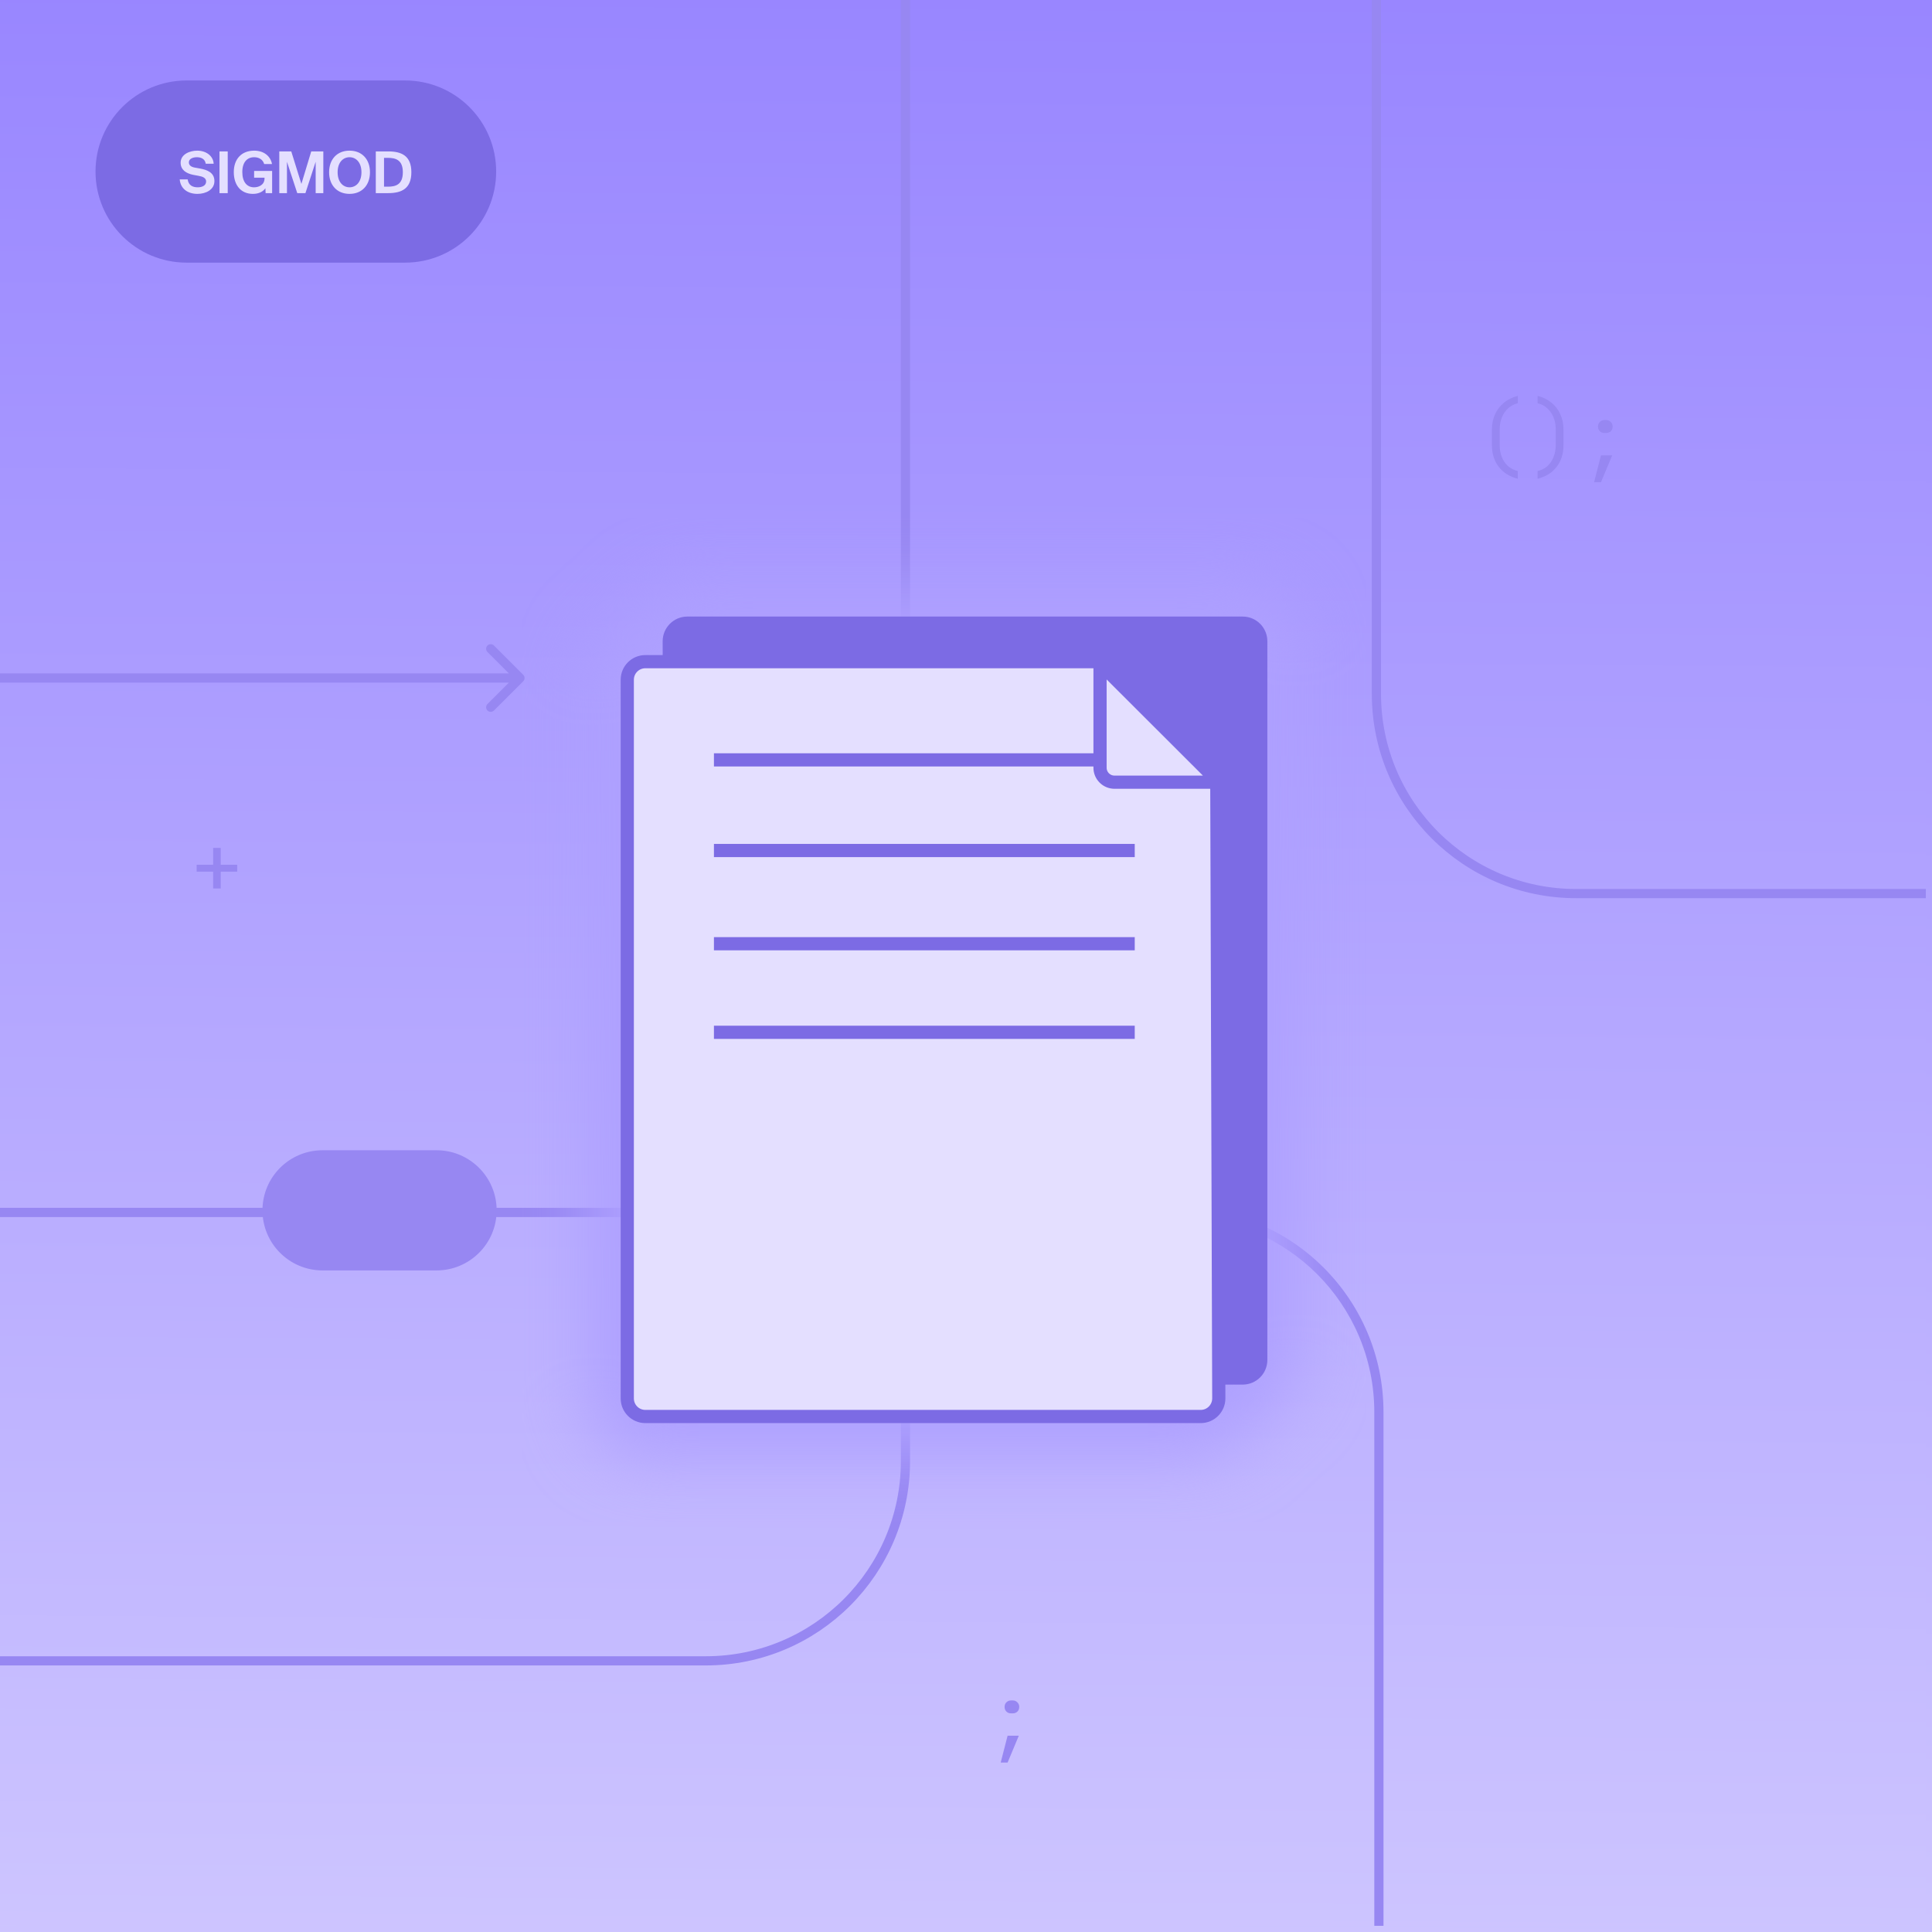
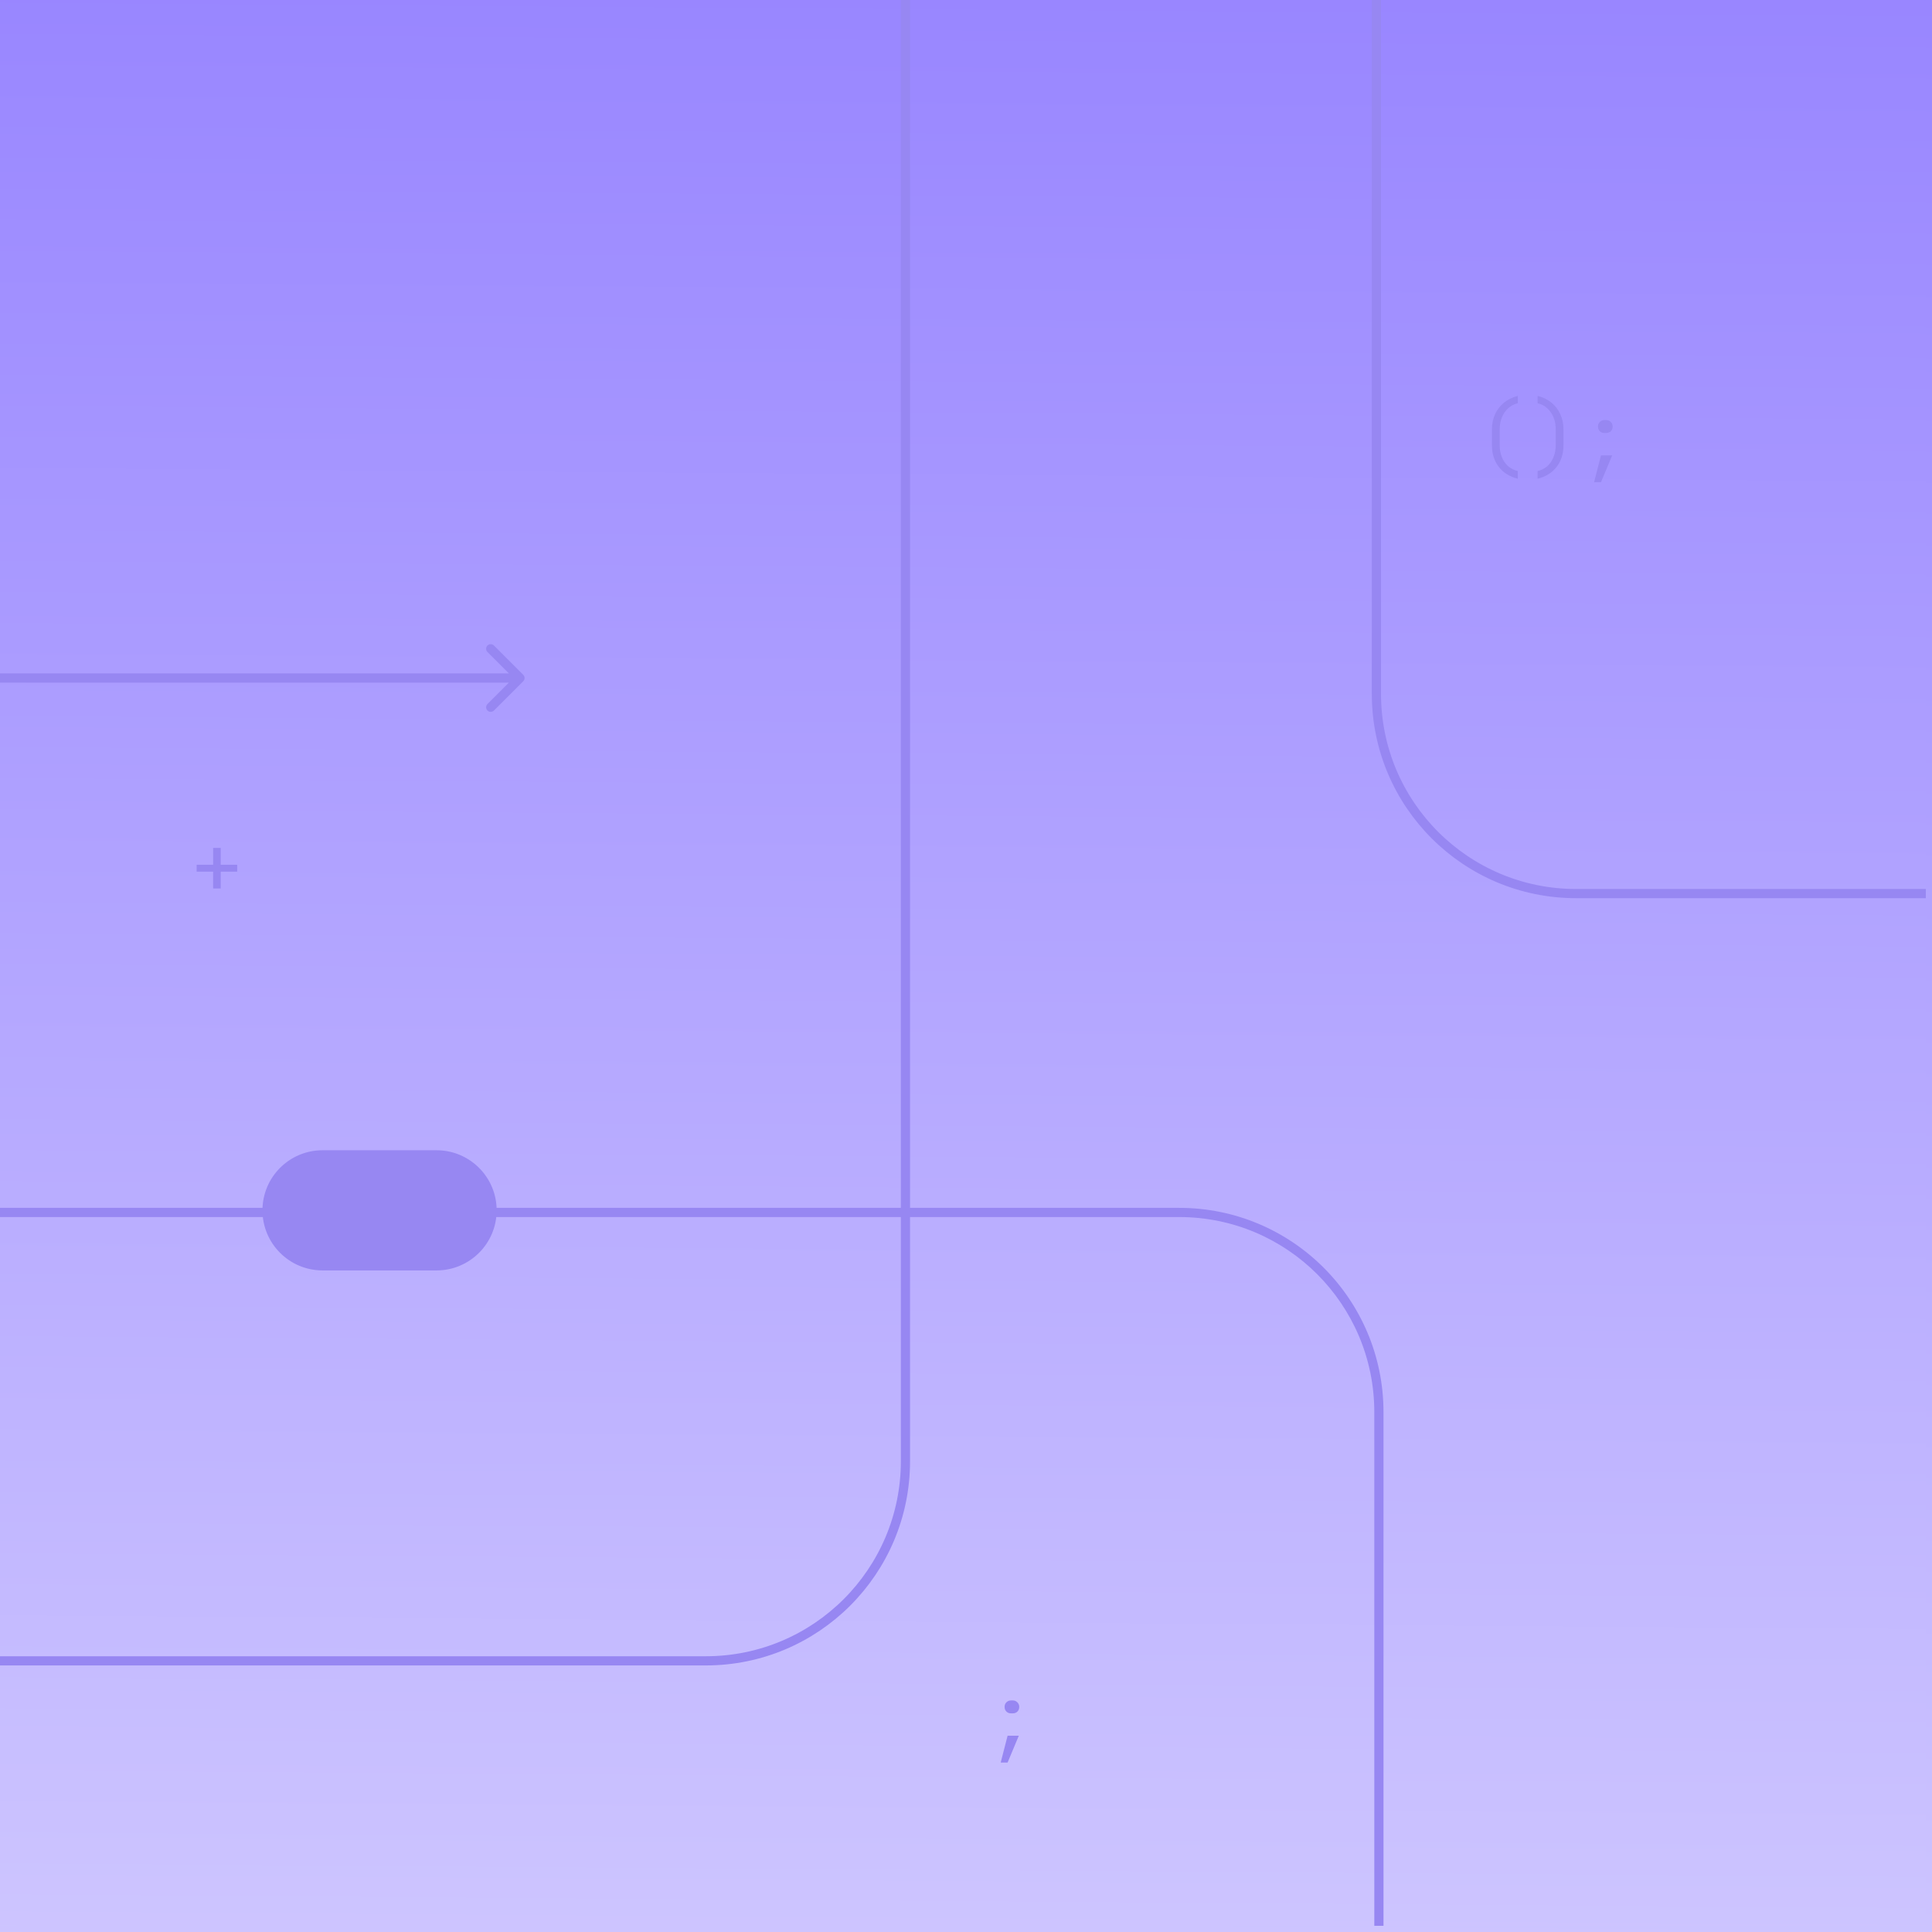
<svg xmlns="http://www.w3.org/2000/svg" width="627" height="627" viewBox="0 0 627 627" fill="none">
  <rect width="627" height="627" fill="url(#paint0_linear_10904_38131)" />
  <g clip-path="url(#clip0_10904_38131)">
    <rect width="625" height="625" fill="url(#paint1_linear_10904_38131)" />
    <path d="M169.803 221.096C170.386 220.513 170.386 219.569 169.803 218.986L160.311 209.494C159.729 208.912 158.784 208.912 158.202 209.494C157.62 210.077 157.62 211.021 158.202 211.604L166.639 220.041L158.202 228.478C157.62 229.061 157.62 230.005 158.202 230.588C158.784 231.17 159.729 231.17 160.311 230.588L169.803 221.096ZM168.749 220.041V218.549H-1.207V220.041V221.533H168.749V220.041ZM-66 284.834H-67.492L-67.491 328.691H-66L-64.508 328.691L-64.508 284.834H-66ZM-1.207 393.483V394.975H382.707V393.483V391.992H-1.207V393.483ZM447.5 458.276H446.008V765.792H447.5H448.992V458.276H447.5ZM382.707 393.483V394.975C417.668 394.975 446.008 423.316 446.008 458.276H447.5H448.992C448.992 421.668 419.315 391.992 382.707 391.992V393.483ZM-66 328.691H-67.491C-67.491 365.298 -37.815 394.975 -1.207 394.975V393.483V391.992C-36.167 391.992 -64.508 363.651 -64.508 328.691L-66 328.691ZM-1.207 220.041V218.549C-37.815 218.549 -67.492 248.226 -67.492 284.834H-66H-64.508C-64.508 249.873 -36.167 221.533 -1.207 221.533V220.041Z" fill="#9787F2" />
    <path d="M690.81 320.707L690.81 -21.573C690.81 -57.357 661.801 -86.365 626.017 -86.365L511.488 -86.365C475.704 -86.365 446.695 -57.357 446.695 -21.573L446.695 225.207C446.695 260.991 475.704 290 511.488 290L655.5 290" stroke="#9787F2" stroke-width="2.983" />
    <rect x="160.22" y="374.254" width="37.082" height="74.082" rx="18.541" transform="rotate(90 160.22 374.254)" fill="#9787F2" stroke="#9787F2" stroke-width="1.918" />
    <path d="M-47.559 539L229.056 539C264.84 539 293.849 509.991 293.849 474.207L293.849 -76.512C293.849 -112.296 322.857 -141.305 358.641 -141.305L469.287 -141.304" stroke="#9787F2" stroke-width="2.983" />
    <path d="M324.76 572.005L327 563.297H330.64L327 572.005H324.76ZM328.12 556.045C327.504 556.045 327 555.849 326.608 555.457C326.216 555.065 326.02 554.561 326.02 553.945C326.02 553.348 326.216 552.853 326.608 552.461C327.019 552.051 327.523 551.845 328.12 551.845H328.68C329.277 551.845 329.772 552.051 330.164 552.461C330.575 552.853 330.78 553.348 330.78 553.945C330.78 554.561 330.584 555.065 330.192 555.457C329.8 555.849 329.296 556.045 328.68 556.045H328.12Z" fill="#9787F2" />
    <path d="M69.168 288.34V282.88H63.82V280.64H69.168V275.18H71.632V280.64H76.98V282.88H71.632V288.34H69.168Z" fill="#9787F2" />
    <path d="M492.58 155.36C489.929 154.707 487.867 153.419 486.392 151.496C484.917 149.573 484.18 147.221 484.18 144.44V139.4C484.18 137.571 484.516 135.919 485.188 134.444C485.879 132.951 486.849 131.691 488.1 130.664C489.369 129.637 490.863 128.909 492.58 128.48V130.86C491.385 131.14 490.349 131.681 489.472 132.484C488.595 133.268 487.913 134.248 487.428 135.424C486.943 136.6 486.7 137.925 486.7 139.4V144.44C486.7 145.877 486.933 147.184 487.4 148.36C487.885 149.536 488.567 150.516 489.444 151.3C490.34 152.065 491.385 152.588 492.58 152.868V155.36ZM499.009 155.36V152.868C500.222 152.588 501.268 152.065 502.145 151.3C503.022 150.516 503.694 149.536 504.161 148.36C504.646 147.184 504.889 145.877 504.889 144.44V139.4C504.889 137.925 504.646 136.6 504.161 135.424C503.676 134.248 502.994 133.268 502.117 132.484C501.24 131.681 500.204 131.14 499.009 130.86V128.48C500.745 128.909 502.238 129.637 503.489 130.664C504.74 131.691 505.701 132.951 506.373 134.444C507.064 135.919 507.409 137.571 507.409 139.4V144.44C507.409 147.221 506.672 149.573 505.197 151.496C503.722 153.419 501.66 154.707 499.009 155.36ZM517.338 156.48L519.578 147.772H523.218L519.578 156.48H517.338ZM520.698 140.52C520.082 140.52 519.578 140.324 519.186 139.932C518.794 139.54 518.598 139.036 518.598 138.42C518.598 137.823 518.794 137.328 519.186 136.936C519.597 136.525 520.101 136.32 520.698 136.32H521.258C521.855 136.32 522.35 136.525 522.742 136.936C523.153 137.328 523.358 137.823 523.358 138.42C523.358 139.036 523.162 139.54 522.77 139.932C522.378 140.324 521.874 140.52 521.258 140.52H520.698Z" fill="#9787F2" />
  </g>
-   <g filter="url(#filter0_f_10904_38131)">
-     <mask id="path-8-outside-1_10904_38131" maskUnits="userSpaceOnUse" x="190.431" y="189.094" width="232" height="284" fill="black">
-       <rect fill="white" x="190.431" y="189.094" width="232" height="284" />
-       <path d="M403.29 200.094C407.721 200.094 411.304 203.677 411.305 208.108V441.336C411.304 445.767 407.721 449.35 403.29 449.351H397.668L397.683 453.807V453.813C397.683 458.237 394.108 461.847 389.668 461.847H209.445C205.014 461.846 201.431 458.263 201.431 453.832V220.604C201.431 216.174 205.014 212.59 209.445 212.59H215.067L215.053 208.134V208.127C215.053 203.704 218.628 200.094 223.067 200.094H403.29Z" />
-     </mask>
-     <path d="M403.29 200.094C407.721 200.094 411.304 203.677 411.305 208.108V441.336C411.304 445.767 407.721 449.35 403.29 449.351H397.668L397.683 453.807V453.813C397.683 458.237 394.108 461.847 389.668 461.847H209.445C205.014 461.846 201.431 458.263 201.431 453.832V220.604C201.431 216.174 205.014 212.59 209.445 212.59H215.067L215.053 208.134V208.127C215.053 203.704 218.628 200.094 223.067 200.094H403.29Z" fill="#AEA0FF" />
-     <path d="M403.29 200.094L403.291 189.421H403.29V200.094ZM411.305 208.108H421.977L421.977 208.107L411.305 208.108ZM411.305 441.336L421.977 441.337V441.336H411.305ZM403.29 449.351V460.023H403.291L403.29 449.351ZM397.668 449.351V438.678H386.96L386.996 449.386L397.668 449.351ZM397.683 453.807H408.355V453.789L408.355 453.772L397.683 453.807ZM397.683 453.813L408.355 453.813V453.813H397.683ZM389.668 461.847V472.519H389.668L389.668 461.847ZM209.445 461.847L209.444 472.519H209.445V461.847ZM201.431 453.832H190.758V453.833L201.431 453.832ZM201.431 220.604L190.758 220.603V220.604H201.431ZM209.445 212.59V201.918L209.444 201.918L209.445 212.59ZM215.067 212.59V223.262H225.775L225.74 212.555L215.067 212.59ZM215.053 208.134H204.38V208.151L204.38 208.169L215.053 208.134ZM215.053 208.127L204.38 208.127V208.127H215.053ZM223.067 200.094V189.421H223.067L223.067 200.094ZM403.29 200.094L403.289 210.766C401.826 210.766 400.632 209.571 400.632 208.109L411.305 208.108L421.977 208.107C421.976 197.783 413.616 189.422 403.291 189.421L403.29 200.094ZM411.305 208.108H400.632V441.336H411.305H421.977V208.108H411.305ZM411.305 441.336L400.632 441.335C400.632 439.873 401.826 438.678 403.289 438.678L403.29 449.351L403.291 460.023C413.616 460.022 421.976 451.661 421.977 441.337L411.305 441.336ZM403.29 449.351V438.678H397.668V449.351V460.023H403.29V449.351ZM397.668 449.351L386.996 449.386L387.01 453.842L397.683 453.807L408.355 453.772L408.34 449.316L397.668 449.351ZM397.683 453.807H387.01V453.813H397.683H408.355V453.807H397.683ZM397.683 453.813L387.01 453.813C387.01 452.389 388.167 451.174 389.668 451.174L389.668 461.847L389.668 472.519C400.049 472.519 408.355 464.084 408.355 453.813L397.683 453.813ZM389.668 461.847V451.174H209.445V461.847V472.519H389.668V461.847ZM209.445 461.847L209.446 451.174C210.908 451.174 212.103 452.368 212.103 453.831L201.431 453.832L190.758 453.833C190.759 464.158 199.12 472.518 209.444 472.519L209.445 461.847ZM201.431 453.832H212.103V220.604H201.431H190.758V453.832H201.431ZM201.431 220.604L212.103 220.606C212.103 222.068 210.909 223.262 209.446 223.262L209.445 212.59L209.444 201.918C199.12 201.919 190.76 210.279 190.758 220.603L201.431 220.604ZM209.445 212.59V223.262H215.067V212.59V201.918H209.445V212.59ZM215.067 212.59L225.74 212.555L225.725 208.099L215.053 208.134L204.38 208.169L204.395 212.625L215.067 212.59ZM215.053 208.134H225.725V208.127H215.053H204.38V208.134H215.053ZM215.053 208.127L225.725 208.127C225.725 209.552 224.568 210.766 223.068 210.766L223.067 200.094L223.067 189.421C212.687 189.422 204.381 197.856 204.38 208.127L215.053 208.127ZM223.067 200.094V210.766H403.29V200.094V189.421H223.067V200.094Z" fill="#AEA0FF" mask="url(#path-8-outside-1_10904_38131)" />
-   </g>
-   <path d="M223.067 202.236H403.289C406.538 202.236 409.162 204.861 409.162 208.11V441.336C409.162 444.585 406.538 447.209 403.289 447.209H256.362L255.738 446.584L217.837 408.737V408.094L217.194 208.128C217.194 204.879 219.818 202.236 223.067 202.236Z" fill="#7C6BE4" stroke="#7C6BE4" stroke-width="4.282" stroke-miterlimit="10" />
-   <path d="M389.667 459.705H209.446C206.197 459.705 203.572 457.081 203.572 453.832V220.606C203.572 217.357 206.197 214.732 209.446 214.732H356.372L356.997 215.357L394.898 253.205V253.847L395.541 453.814C395.541 457.063 392.917 459.705 389.667 459.705Z" fill="#E4DFFF" stroke="#7C6BE4" stroke-width="4.282" stroke-miterlimit="10" />
-   <path d="M231.695 246.604H368.263" stroke="#7C6BE4" stroke-width="4.282" stroke-miterlimit="10" />
-   <path d="M231.695 276.021H368.263" stroke="#7C6BE4" stroke-width="4.282" stroke-miterlimit="10" />
-   <path d="M231.695 306.271H368.263" stroke="#7C6BE4" stroke-width="4.282" stroke-miterlimit="10" />
-   <path d="M231.695 335.018H368.263" stroke="#7C6BE4" stroke-width="4.282" stroke-miterlimit="10" />
-   <path d="M394.9 253.206V253.849H361.694C359.106 253.849 356.999 251.742 356.999 249.154V215.877C356.999 215.68 357.231 215.591 357.374 215.716L394.9 253.188V253.206Z" fill="#E4DFFF" stroke="#7C6BE4" stroke-width="4.282" stroke-miterlimit="10" />
-   <rect x="31" y="26.117" width="130.023" height="59.116" rx="29.558" fill="#7C6BE4" />
-   <path d="M64.393 57.054L62.675 56.737C60.489 56.288 58.622 55.168 58.622 52.815C58.622 50.088 61.535 48.892 64.019 48.892C66.821 48.892 69.193 50.536 69.342 53.132H66.765C66.559 51.544 65.177 51.022 63.907 51.022C62.656 51.022 61.292 51.489 61.292 52.703C61.292 53.655 62.077 54.178 63.179 54.383L64.953 54.701C67.157 55.112 69.585 55.952 69.585 58.772C69.585 61.555 66.821 62.919 64.094 62.919C60.77 62.919 58.566 61.126 58.323 58.212H60.9C61.199 60.211 62.581 60.789 64.187 60.789C65.383 60.789 66.895 60.341 66.895 58.903C66.895 57.764 65.831 57.297 64.393 57.054ZM73.906 49.135V62.676H71.235V49.135H73.906ZM82.505 48.892C85.699 48.892 87.828 50.741 88.276 53.244H85.737C85.307 51.75 84 51.022 82.487 51.022C80.227 51.022 78.639 52.609 78.639 55.84C78.639 59.071 80.152 60.789 82.468 60.789C83.906 60.789 85.849 60.061 85.849 57.895V57.67H82.468V55.485H88.314V62.676H86.203L86.129 61.088C85.363 62.209 83.981 62.919 82.057 62.919C78.247 62.919 75.875 60.173 75.875 55.84C75.875 51.638 78.359 48.892 82.505 48.892ZM99.121 62.676H96.469L93.126 52.497V62.676H90.641V49.135H94.526L97.813 59.688L101.007 49.135H104.929V62.676H102.445V52.497L99.121 62.676ZM109.571 55.896C109.571 59.09 111.326 60.789 113.437 60.789C115.547 60.789 117.303 59.09 117.303 55.896C117.303 52.721 115.547 51.022 113.437 51.022C111.326 51.022 109.571 52.721 109.571 55.896ZM120.067 55.896C120.067 60.098 117.471 62.919 113.437 62.919C109.403 62.919 106.807 60.098 106.807 55.896C106.807 51.694 109.403 48.892 113.437 48.892C117.471 48.892 120.067 51.694 120.067 55.896ZM130.736 55.896C130.736 51.843 128.326 51.227 125.861 51.227H124.628V60.584H125.861C128.326 60.584 130.736 59.986 130.736 55.896ZM121.958 49.135H125.973C130.269 49.135 133.5 50.517 133.5 55.896C133.5 61.275 130.269 62.676 125.973 62.676H121.958V49.135Z" fill="#E4DFFF" />
  <defs>
-     <filter id="filter0_f_10904_38131" x="169.414" y="168.077" width="273.908" height="325.787" filterUnits="userSpaceOnUse" color-interpolation-filters="sRGB">
-       <feFlood flood-opacity="0" result="BackgroundImageFix" />
-       <feBlend mode="normal" in="SourceGraphic" in2="BackgroundImageFix" result="shape" />
-       <feGaussianBlur stdDeviation="10.672" result="effect1_foregroundBlur_10904_38131" />
-     </filter>
    <linearGradient id="paint0_linear_10904_38131" x1="307.753" y1="-32.263" x2="302.079" y2="763.324" gradientUnits="userSpaceOnUse">
      <stop stop-color="#9683FF" />
      <stop offset="0.939" stop-color="#D4CDFF" />
    </linearGradient>
    <linearGradient id="paint1_linear_10904_38131" x1="306.771" y1="-32.16" x2="301.115" y2="760.889" gradientUnits="userSpaceOnUse">
      <stop stop-color="#9683FF" />
      <stop offset="0.939" stop-color="#D4CDFF" />
    </linearGradient>
    <clipPath id="clip0_10904_38131">
      <rect width="625" height="625" fill="white" />
    </clipPath>
  </defs>
</svg>
